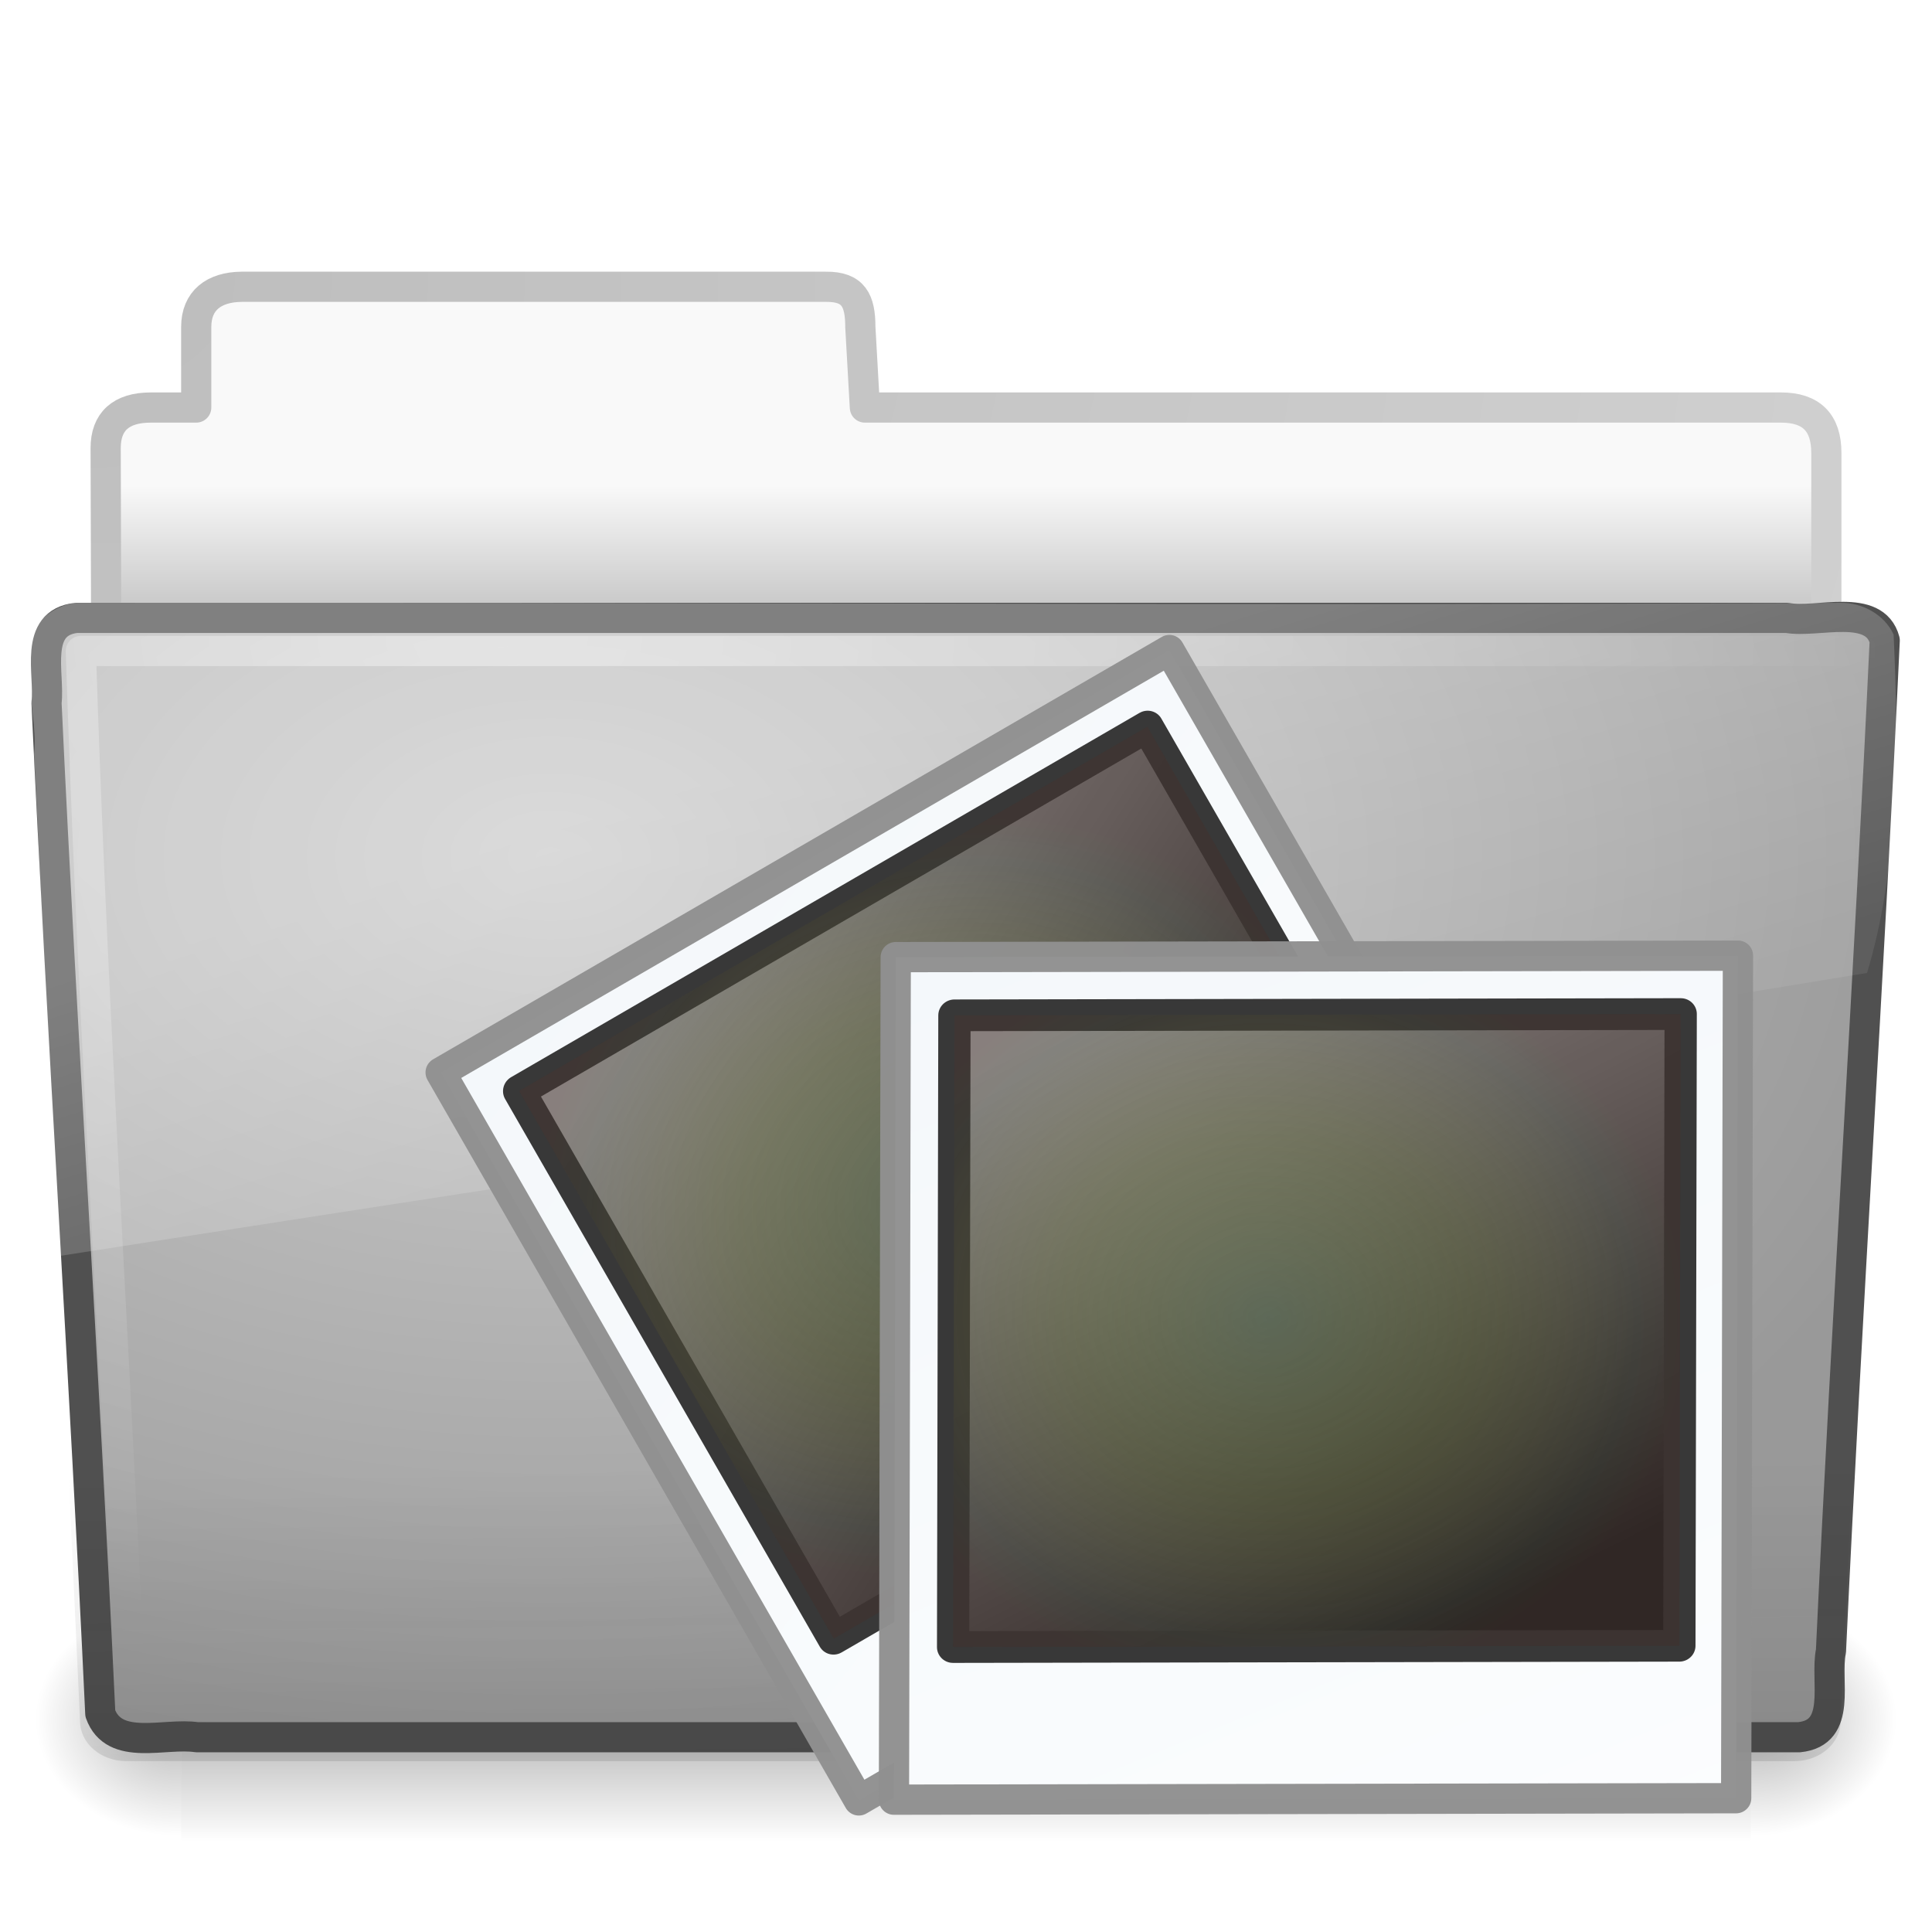
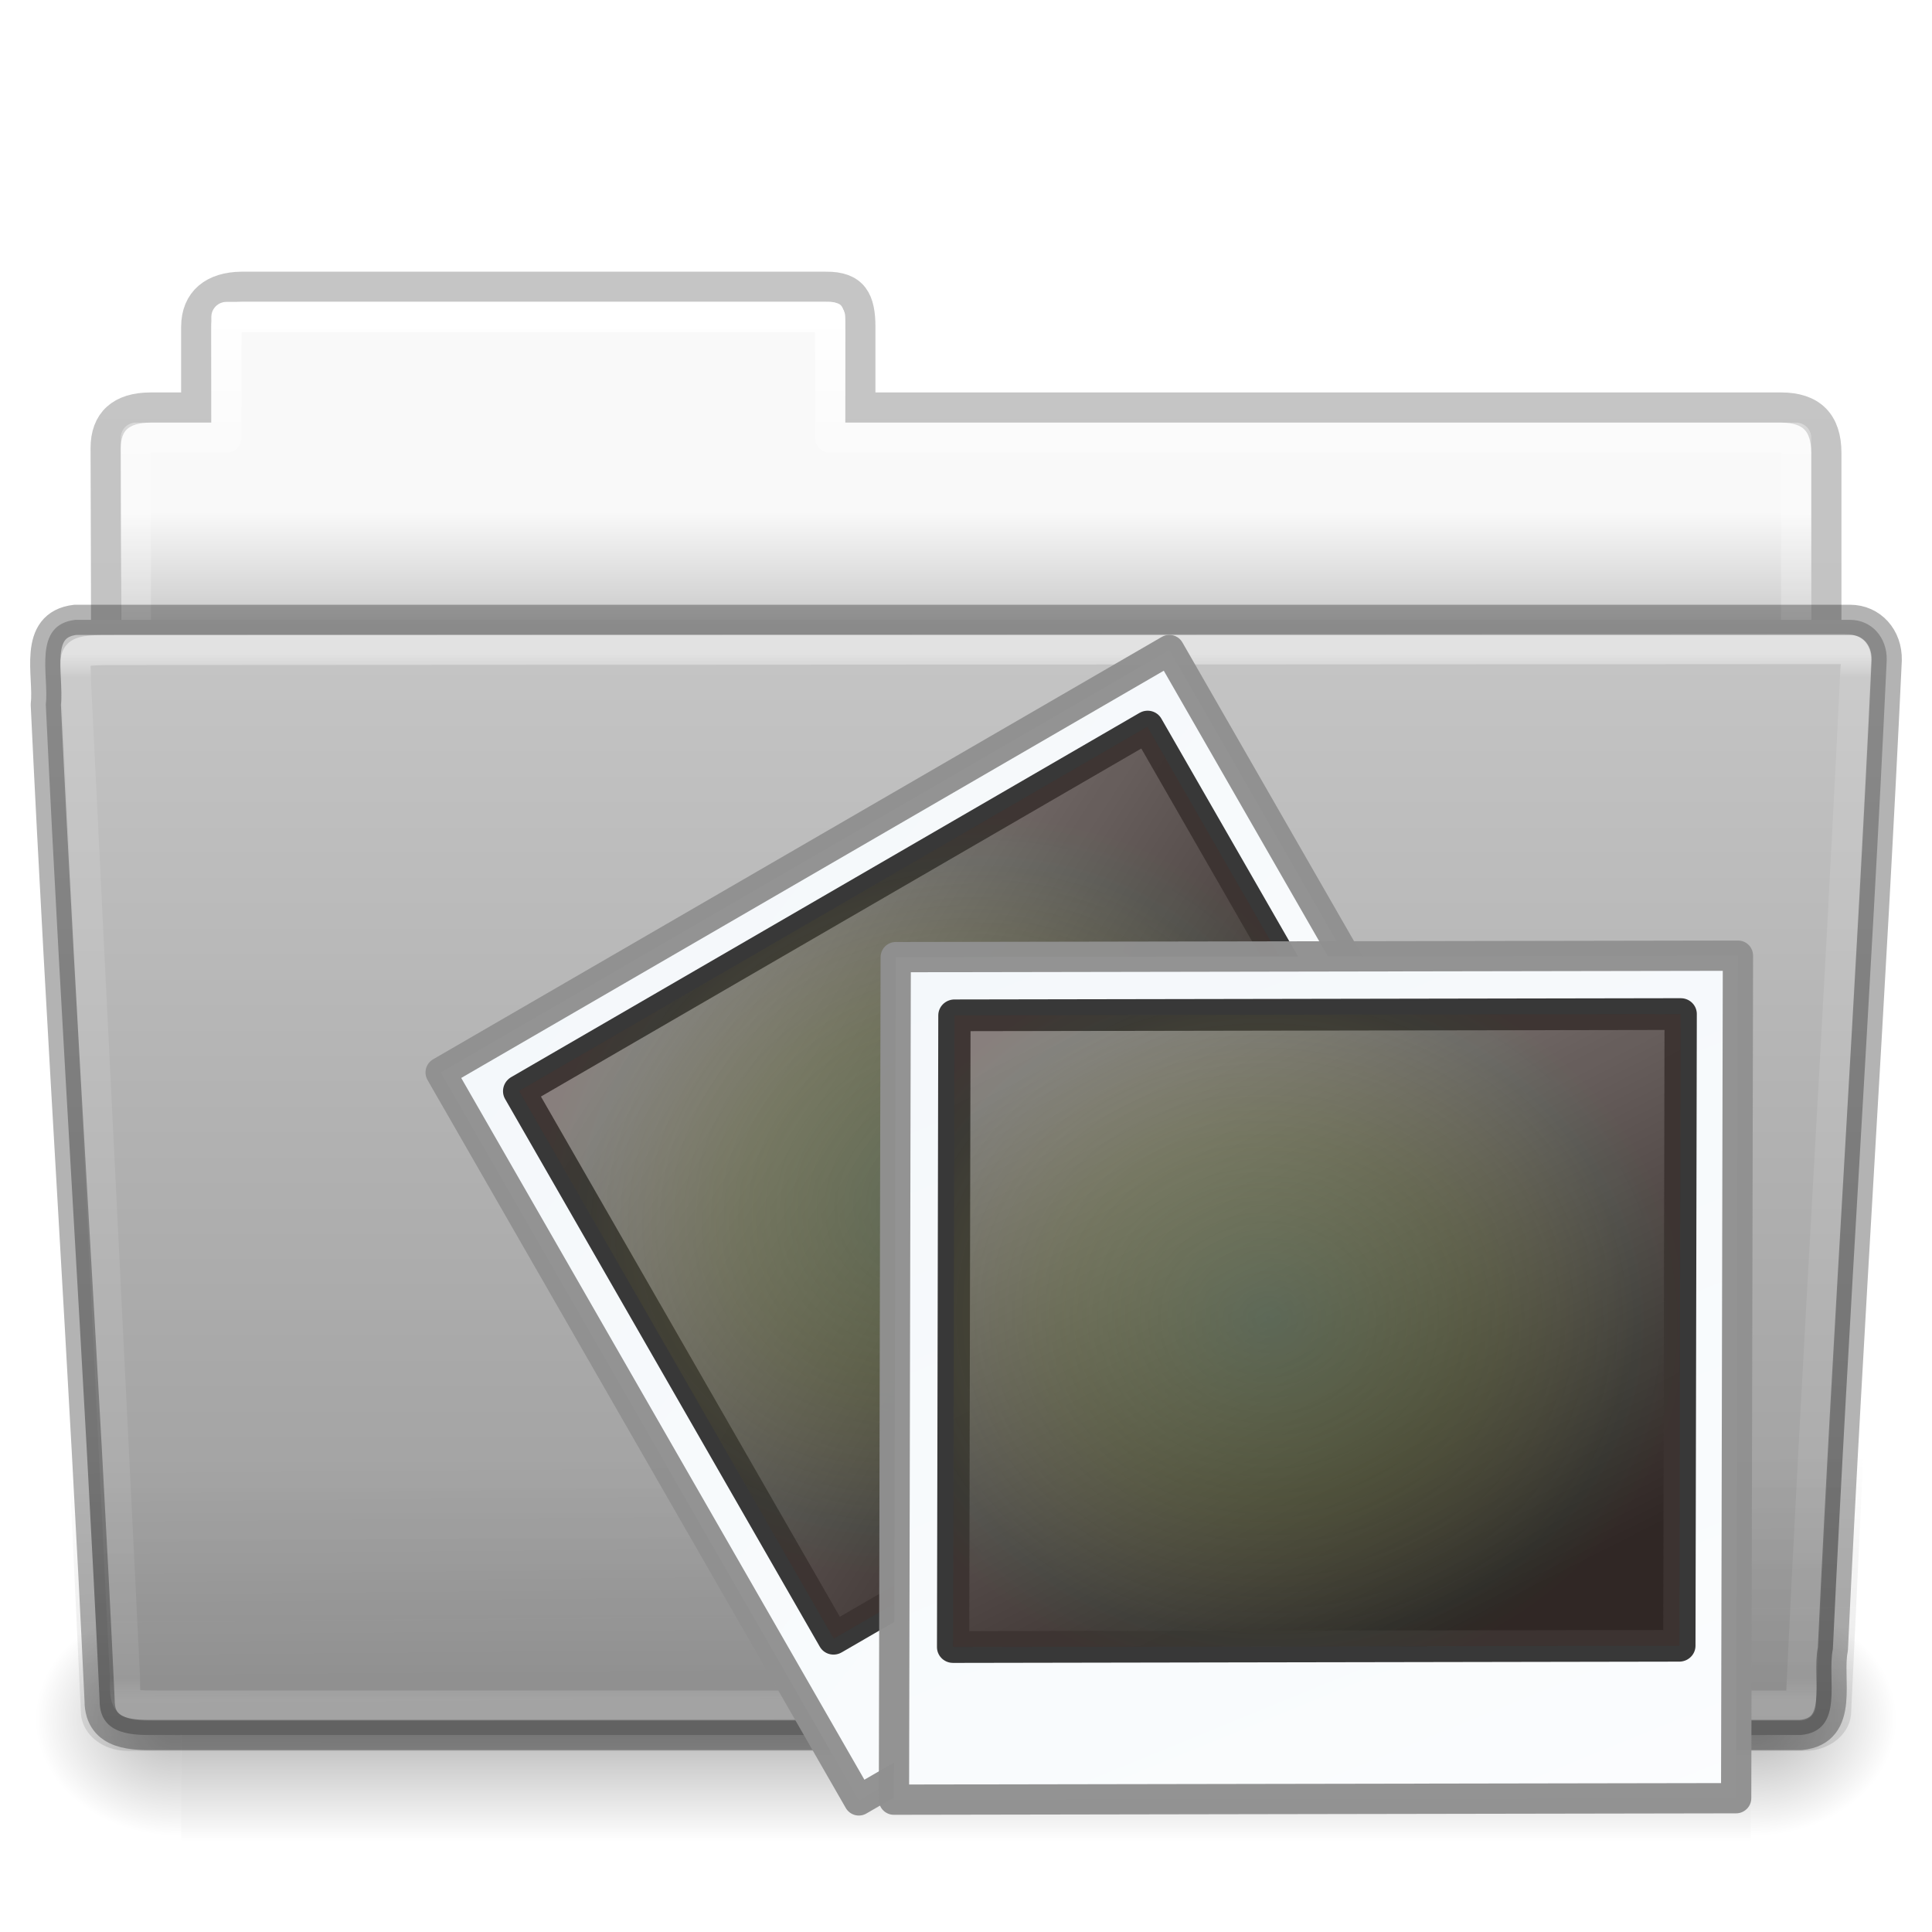
- <svg xmlns="http://www.w3.org/2000/svg" xmlns:xlink="http://www.w3.org/1999/xlink" version="1.0" width="64" height="64" id="svg3415">
-   <defs id="defs3417">
-     <radialGradient cx="34.828" cy="65.617" r="42.271" fx="34.828" fy="65.617" id="radialGradient3850" xlink:href="#linearGradient4342" gradientUnits="userSpaceOnUse" gradientTransform="matrix(0.1481826,1.025688e-2,-8.94678e-3,0.1326541,2.708025,-1.875746)" />
-     <linearGradient x1="20.253" y1="40.523" x2="5.525" y2="11.735" id="linearGradient3848" xlink:href="#linearGradient4157-401" gradientUnits="userSpaceOnUse" gradientTransform="matrix(0.3333929,0,0,0.3359124,2.980185,-1.492336)" />
-     <linearGradient x1="0.633" y1="3.09" x2="79.104" y2="170.289" id="linearGradient3846" xlink:href="#linearGradient3997" gradientUnits="userSpaceOnUse" gradientTransform="matrix(0.2363543,0,5.228618e-8,0.2051935,-28.51417,13.94893)" />
+ <svg xmlns="http://www.w3.org/2000/svg" xmlns:xlink="http://www.w3.org/1999/xlink" version="1.1" width="64" height="64" id="svg24498">
+   <defs id="defs24500">
+     <linearGradient x1="97.539" y1="16.962" x2="97.539" y2="44.261" id="linearGradient6208" xlink:href="#linearGradient8272-8-8" gradientUnits="userSpaceOnUse" gradientTransform="matrix(1.321028,0,0,1.26798,-70.73077,0.1738125)" />
+     <linearGradient id="linearGradient8272-8-8">
+       <stop id="stop8274-4" style="stop-color:#ffffff;stop-opacity:1" offset="0" />
+       <stop id="stop8276-5" style="stop-color:#ffffff;stop-opacity:0.235" offset="0.022" />
+       <stop id="stop8278-0" style="stop-color:#ffffff;stop-opacity:0.157" offset="0.979" />
+       <stop id="stop8280-5-9" style="stop-color:#ffffff;stop-opacity:0.392" offset="1" />
+     </linearGradient>
+     <linearGradient x1="22.935" y1="49.629" x2="22.809" y2="36.658" id="linearGradient6212" xlink:href="#linearGradient6129-963-697-142-998-580-273-9" gradientUnits="userSpaceOnUse" gradientTransform="matrix(1.54329,0,0,1.310345,-5.03918,0.3448325)" />
+     <linearGradient id="linearGradient6129-963-697-142-998-580-273-9">
+       <stop id="stop2661-3" style="stop-color:#0a0a0a;stop-opacity:0.498" offset="0" />
+       <stop id="stop2663-33" style="stop-color:#0a0a0a;stop-opacity:0" offset="1" />
+     </linearGradient>
+     <linearGradient x1="-91" y1="44" x2="-91" y2="119.06" id="linearGradient6216" xlink:href="#linearGradient4632-0-6-4-4-4" gradientUnits="userSpaceOnUse" gradientTransform="matrix(0.5041322,0,0,0.4933339,73.84275,-1.453288)" />
+     <linearGradient id="linearGradient4632-0-6-4-4-4">
+       <stop id="stop4634-4-4-7-4" style="stop-color:#c6c6c6;stop-opacity:1;" offset="0" />
+       <stop id="stop4636-3-1-5-9" style="stop-color:#9a9a9a;stop-opacity:1;" offset="1" />
+     </linearGradient>
+     <radialGradient cx="605.714" cy="486.648" r="117.143" fx="605.714" fy="486.648" id="radialGradient6222" xlink:href="#linearGradient5060-820-8" gradientUnits="userSpaceOnUse" gradientTransform="matrix(-0.04016195,0,0,0.0329426,30.20379,40.92132)" />
+     <linearGradient id="linearGradient5060-820-8">
+       <stop id="stop2681-37" style="stop-color:#000000;stop-opacity:1" offset="0" />
+       <stop id="stop2683-05" style="stop-color:#000000;stop-opacity:0" offset="1" />
+     </linearGradient>
+     <linearGradient x1="302.857" y1="366.648" x2="302.857" y2="609.505" id="linearGradient6226" xlink:href="#linearGradient5048-585-1" gradientUnits="userSpaceOnUse" gradientTransform="matrix(0.1076923,0,0,0.03294117,-6.9233,40.92219)" />
+     <linearGradient id="linearGradient5048-585-1">
+       <stop id="stop2667-0" style="stop-color:#000000;stop-opacity:0" offset="0" />
+       <stop id="stop2669-91" style="stop-color:#000000;stop-opacity:1" offset="0.5" />
+       <stop id="stop2671-6" style="stop-color:#000000;stop-opacity:0" offset="1" />
+     </linearGradient>
+     <radialGradient cx="605.714" cy="486.648" r="117.143" fx="605.714" fy="486.648" id="radialGradient6230" xlink:href="#linearGradient5060-820-8" gradientUnits="userSpaceOnUse" gradientTransform="matrix(0.04016195,0,0,0.0329426,33.79576,40.92132)" />
+     <linearGradient x1="97.539" y1="8.81" x2="97.539" y2="44.261" id="linearGradient6234" xlink:href="#linearGradient9235-9" gradientUnits="userSpaceOnUse" gradientTransform="matrix(1.274967,0,0,1.218292,-67.15941,-0.3392075)" />
+     <linearGradient id="linearGradient9235-9">
+       <stop id="stop9237-7" style="stop-color:#ffffff;stop-opacity:1" offset="0" />
+       <stop id="stop9239-2-3" style="stop-color:#ffffff;stop-opacity:0.235" offset="0.109" />
+       <stop id="stop9241-1" style="stop-color:#ffffff;stop-opacity:0.157" offset="0.979" />
+       <stop id="stop9243-5" style="stop-color:#ffffff;stop-opacity:0.392" offset="1" />
+     </linearGradient>
+     <linearGradient x1="-51.786" y1="53.514" x2="-51.786" y2="3.634" id="linearGradient6238" xlink:href="#linearGradient3104-8-8-97-4-6-11-5-5-1-0-5" gradientUnits="userSpaceOnUse" gradientTransform="matrix(1.056377,0,0,1.077055,69.97493,-2.529648)" />
+     <linearGradient id="linearGradient3104-8-8-97-4-6-11-5-5-1-0-5">
+       <stop id="stop3106-5-4-3-5-0-2-1-0-1-2-7" style="stop-color:#000000;stop-opacity:0.322" offset="0" />
+       <stop id="stop3108-4-3-7-8-2-0-7-9-4-9-4-5" style="stop-color:#000000;stop-opacity:0.278" offset="1" />
+     </linearGradient>
+     <linearGradient id="linearGradient6404-7-5-7">
+       <stop id="stop6406-1-8-2" style="stop-color:#f9f9f9;stop-opacity:1" offset="0" />
+       <stop id="stop6408-9-6-4" style="stop-color:#c9c9c9;stop-opacity:1" offset="1" />
+     </linearGradient>
+     <linearGradient x1="62.989" y1="14.091" x2="62.989" y2="16.998" id="linearGradient24496" xlink:href="#linearGradient6404-7-5-7" gradientUnits="userSpaceOnUse" gradientTransform="matrix(1.313553,0,0,1.290055,-55.48584,-1.221858)" />
+     <linearGradient gradientUnits="userSpaceOnUse" y2="57.468" x2="29.77" y1="20.294" x1="29.77" id="linearGradient3853" xlink:href="#linearGradient7012-661-145-733-759-865-745" />
+     <radialGradient r="117.143" fy="486.648" fx="605.714" cy="486.648" cx="605.714" gradientTransform="matrix(0.04016195,0,0,0.0329426,33.79598,40.92132)" gradientUnits="userSpaceOnUse" id="radialGradient3083" xlink:href="#linearGradient5060-820" />
+     <radialGradient r="21" fy="-17.821" fx="3" cy="-17.821" cx="3" gradientTransform="matrix(-1.7093459e-8,2.271325,-2.895168,-1.9343515e-8,-48.59332,2.397238)" gradientUnits="userSpaceOnUse" id="radialGradient3080" xlink:href="#linearGradient3484" />
+     <linearGradient y2="16.19" x2="62.989" y1="13.183" x1="62.989" gradientTransform="matrix(1.340771,0,0,1.324935,-134.0678,-1.388103)" gradientUnits="userSpaceOnUse" id="linearGradient3078" xlink:href="#linearGradient6404" />
+     <linearGradient y2="609.505" x2="302.857" y1="366.648" x1="302.857" gradientTransform="matrix(0.1076923,0,0,0.03294117,-6.923077,40.92219)" gradientUnits="userSpaceOnUse" id="linearGradient3075" xlink:href="#linearGradient5048-585" />
+     <radialGradient r="117.143" fy="486.648" fx="605.714" cy="486.648" cx="605.714" gradientTransform="matrix(-0.04016195,0,0,0.0329426,30.20402,40.92132)" gradientUnits="userSpaceOnUse" id="radialGradient3072" xlink:href="#linearGradient5060-820" />
+     <linearGradient y2="15.944" x2="65.34" y1="45.114" x1="82.453" gradientTransform="matrix(1.3408,0,0,1.326459,-72.46264,-1.603228)" gradientUnits="userSpaceOnUse" id="linearGradient3069" xlink:href="#linearGradient3390" />
+     <linearGradient y2="36.658" x2="22.809" y1="49.629" x1="22.935" gradientTransform="matrix(1.53477,0,0,1.327012,-5.020614,-0.04854157)" gradientUnits="userSpaceOnUse" id="linearGradient3064" xlink:href="#linearGradient6129-963-697-142-998-580-273" />
+     <radialGradient r="20.98" fy="8.302" fx="7.265" cy="8.302" cx="7.265" gradientTransform="matrix(0,1.606606,-2.181654,0,34.68554,9.28484)" gradientUnits="userSpaceOnUse" id="radialGradient3061" xlink:href="#linearGradient6087-437-184-795-110-662-495" />
+     <linearGradient y2="33.955" x2="15.215" y1="22.292" x1="11.566" gradientTransform="matrix(1.340771,0,0,1.33,-0.3733138,-1.309981)" gradientUnits="userSpaceOnUse" id="linearGradient3058" xlink:href="#linearGradient8265-821-176-38-919-66-249" />
+     <linearGradient gradientTransform="matrix(1.340771,0,0,1.33,-0.3733138,-1.309981)" gradientUnits="userSpaceOnUse" xlink:href="#linearGradient8265-821-176-38-919-66-249" id="linearGradient2576" y2="33.955" x2="15.215" y1="22.292" x1="11.566" />
+     <linearGradient id="linearGradient8265-821-176-38-919-66-249">
+       <stop offset="0" style="stop-color:#ffffff;stop-opacity:0.275" id="stop2687" />
+       <stop offset="1" style="stop-color:#ffffff;stop-opacity:0.078" id="stop2689" />
+     </linearGradient>
+     <radialGradient gradientTransform="matrix(0,1.606606,-2.181654,0,34.68554,9.28484)" gradientUnits="userSpaceOnUse" xlink:href="#linearGradient6087-437-184-795-110-662-495" id="radialGradient2579" fy="8.302" fx="7.265" r="20.98" cy="8.302" cx="7.265" />
+     <linearGradient id="linearGradient6087-437-184-795-110-662-495">
+       <stop offset="0" style="stop-color:#ffffff;stop-opacity:0.4" id="stop2693" />
+       <stop offset="1" style="stop-color:#ffffff;stop-opacity:0" id="stop2695" />
+     </linearGradient>
+     <linearGradient gradientTransform="matrix(1.53477,0,0,1.327012,-5.020614,-0.04854157)" gradientUnits="userSpaceOnUse" xlink:href="#linearGradient6129-963-697-142-998-580-273" id="linearGradient2582" y2="36.658" x2="22.809" y1="49.629" x1="22.935" />
+     <linearGradient id="linearGradient6129-963-697-142-998-580-273">
+       <stop offset="0" style="stop-color:#0a0a0a;stop-opacity:0.498" id="stop2661" />
+       <stop offset="1" style="stop-color:#0a0a0a;stop-opacity:0" id="stop2663" />
+     </linearGradient>
+     <radialGradient gradientTransform="matrix(2.097939,-1.2620327e-7,8.2824269e-8,1.347533,-115.9678,9.353733)" gradientUnits="userSpaceOnUse" xlink:href="#linearGradient7012-661-145-733-759-865-745" id="radialGradient2585" fy="14.113" fx="63.969" r="23.097" cy="14.113" cx="63.969" />
+     <linearGradient id="linearGradient7012-661-145-733-759-865-745">
+       <stop offset="0" style="stop-color:#aacb7d;stop-opacity:1" id="stop2699" />
+       <stop offset="1" style="stop-color:#709937;stop-opacity:1" id="stop2701" />
+     </linearGradient>
+     <linearGradient gradientTransform="matrix(1.3408,0,0,1.326459,-72.46264,-1.603228)" gradientUnits="userSpaceOnUse" xlink:href="#linearGradient3390" id="linearGradient2587" y2="15.944" x2="65.34" y1="45.114" x1="82.453" />
+     <linearGradient id="linearGradient3390">
+       <stop offset="0" style="stop-color:#51751e;stop-opacity:1" id="stop3392" />
+       <stop offset="1" style="stop-color:#51751e;stop-opacity:1" id="stop3394" />
+     </linearGradient>
+     <radialGradient gradientTransform="matrix(-0.04016195,0,0,0.0329426,30.20402,40.92132)" gradientUnits="userSpaceOnUse" xlink:href="#linearGradient5060-820" id="radialGradient3403" fy="486.648" fx="605.714" r="117.143" cy="486.648" cx="605.714" />
+     <linearGradient id="linearGradient5060-820">
+       <stop offset="0" style="stop-color:#000000;stop-opacity:1" id="stop2681" />
+       <stop offset="1" style="stop-color:#000000;stop-opacity:0" id="stop2683" />
+     </linearGradient>
+     <linearGradient gradientTransform="matrix(0.1076923,0,0,0.03294117,-6.923077,40.92219)" gradientUnits="userSpaceOnUse" xlink:href="#linearGradient5048-585" id="linearGradient3409" y2="609.505" x2="302.857" y1="366.648" x1="302.857" />
+     <linearGradient id="linearGradient5048-585">
+       <stop offset="0" style="stop-color:#000000;stop-opacity:0" id="stop2667" />
+       <stop offset="0.5" style="stop-color:#000000;stop-opacity:1" id="stop2669" />
+       <stop offset="1" style="stop-color:#000000;stop-opacity:0" id="stop2671" />
+     </linearGradient>
+     <linearGradient gradientTransform="matrix(1.340771,0,0,1.324935,-134.0678,-1.388103)" gradientUnits="userSpaceOnUse" xlink:href="#linearGradient6404" id="linearGradient3398" y2="16.19" x2="62.989" y1="13.183" x1="62.989" />
+     <linearGradient id="linearGradient6404">
+       <stop offset="0" style="stop-color:#f9f9f9;stop-opacity:1" id="stop6406" />
+       <stop offset="1" style="stop-color:#c9c9c9;stop-opacity:1" id="stop6408" />
+     </linearGradient>
+     <radialGradient gradientTransform="matrix(-1.7093459e-8,2.271325,-2.895168,-1.9343515e-8,-48.59332,2.397238)" gradientUnits="userSpaceOnUse" xlink:href="#linearGradient3484" id="radialGradient3396" fy="-17.821" fx="3" r="21" cy="-17.821" cx="3" />
+     <linearGradient id="linearGradient3484">
+       <stop offset="0" style="stop-color:#bdbdbd;stop-opacity:1" id="stop3486" />
+       <stop offset="1" style="stop-color:#d0d0d0;stop-opacity:1" id="stop3488" />
+     </linearGradient>
+     <radialGradient gradientTransform="matrix(0.04016195,0,0,0.0329426,33.79598,40.92132)" gradientUnits="userSpaceOnUse" xlink:href="#linearGradient5060-820" id="radialGradient3413" fy="486.648" fx="605.714" r="117.143" cy="486.648" cx="605.714" />
+     <linearGradient gradientTransform="matrix(0.236369,0,5.2969895e-8,0.2044695,-45.64653,-6.889522)" gradientUnits="userSpaceOnUse" xlink:href="#linearGradient3997" id="linearGradient2755" y2="170.289" x2="79.104" y1="3.09" x1="0.633" />
+     <linearGradient id="linearGradient3997">
+       <stop offset="0" style="stop-color:#f3f7fa;stop-opacity:1" id="stop3999" />
+       <stop offset="1" style="stop-color:#fdfeff;stop-opacity:1" id="stop4001" />
+     </linearGradient>
+     <linearGradient gradientTransform="matrix(0.3333929,0,0,0.3359124,2.980185,-1.492336)" gradientUnits="userSpaceOnUse" xlink:href="#linearGradient4157-401" id="linearGradient2757" y2="11.735" x2="5.525" y1="40.523" x1="20.253" />
+     <linearGradient id="linearGradient4157-401">
+       <stop offset="0" style="stop-color:#262626;stop-opacity:1" id="stop3688" />
+       <stop offset="1" style="stop-color:#828282;stop-opacity:1" id="stop3690" />
+     </linearGradient>
+     <radialGradient gradientTransform="matrix(0.1481826,0.01025688,-0.00894678,0.1326541,2.708025,-1.875746)" gradientUnits="userSpaceOnUse" xlink:href="#linearGradient4342" id="radialGradient2759" fy="65.617" fx="34.828" r="42.271" cy="65.617" cx="34.828" />
    <linearGradient id="linearGradient4342">
-       <stop id="stop4344" style="stop-color:#6e8d5d;stop-opacity:1" offset="0" />
-       <stop id="stop4350" style="stop-color:#a2ac34;stop-opacity:0.498" offset="0.5" />
-       <stop id="stop4352" style="stop-color:#cbbd40;stop-opacity:0.247" offset="0.75" />
-       <stop id="stop4354" style="stop-color:#dbc146;stop-opacity:0.122" offset="0.875" />
-       <stop id="stop4346" style="stop-color:#ff480f;stop-opacity:0.133" offset="1" />
+       <stop offset="0" style="stop-color:#6e8d5d;stop-opacity:1" id="stop4344" />
+       <stop offset="0.5" style="stop-color:#a2ac34;stop-opacity:0.498" id="stop4350" />
+       <stop offset="0.75" style="stop-color:#cbbd40;stop-opacity:0.247" id="stop4352" />
+       <stop offset="0.875" style="stop-color:#dbc146;stop-opacity:0.122" id="stop4354" />
+       <stop offset="1" style="stop-color:#ff480f;stop-opacity:0.133" id="stop4346" />
    </linearGradient>
-     <radialGradient cx="34.828" cy="65.617" r="42.271" fx="34.828" fy="65.617" id="radialGradient2759" xlink:href="#linearGradient4342" gradientUnits="userSpaceOnUse" gradientTransform="matrix(0.1481826,1.025688e-2,-8.94678e-3,0.1326541,2.708025,-1.875746)" />
-     <linearGradient id="linearGradient4157-401">
-       <stop id="stop3688" style="stop-color:#262626;stop-opacity:1" offset="0" />
-       <stop id="stop3690" style="stop-color:#828282;stop-opacity:1" offset="1" />
-     </linearGradient>
-     <linearGradient x1="20.253" y1="40.523" x2="5.525" y2="11.735" id="linearGradient2757" xlink:href="#linearGradient4157-401" gradientUnits="userSpaceOnUse" gradientTransform="matrix(0.3333929,0,0,0.3359124,2.980185,-1.492336)" />
-     <linearGradient id="linearGradient3997">
-       <stop id="stop3999" style="stop-color:#f3f7fa;stop-opacity:1" offset="0" />
-       <stop id="stop4001" style="stop-color:#fdfeff;stop-opacity:1" offset="1" />
-     </linearGradient>
-     <linearGradient x1="0.633" y1="3.09" x2="79.104" y2="170.289" id="linearGradient2755" xlink:href="#linearGradient3997" gradientUnits="userSpaceOnUse" gradientTransform="matrix(0.236369,0,5.2969895e-8,0.2044695,-45.64653,-6.889522)" />
-     <radialGradient cx="605.714" cy="486.648" r="117.143" fx="605.714" fy="486.648" id="radialGradient3413" xlink:href="#linearGradient5060-820" gradientUnits="userSpaceOnUse" gradientTransform="matrix(0.04016195,0,0,0.0329426,33.79598,40.92132)" />
-     <linearGradient id="linearGradient3484">
-       <stop id="stop3486" style="stop-color:#bdbdbd;stop-opacity:1" offset="0" />
-       <stop id="stop3488" style="stop-color:#d0d0d0;stop-opacity:1" offset="1" />
-     </linearGradient>
-     <radialGradient cx="3" cy="-17.821" r="21" fx="3" fy="-17.821" id="radialGradient3396" xlink:href="#linearGradient3484" gradientUnits="userSpaceOnUse" gradientTransform="matrix(-1.7093459e-8,2.271325,-2.895168,-1.9343515e-8,-48.59332,2.397238)" />
-     <linearGradient id="linearGradient6404">
-       <stop id="stop6406" style="stop-color:#f9f9f9;stop-opacity:1" offset="0" />
-       <stop id="stop6408" style="stop-color:#c9c9c9;stop-opacity:1" offset="1" />
-     </linearGradient>
-     <linearGradient x1="62.989" y1="13.183" x2="62.989" y2="16.19" id="linearGradient3398" xlink:href="#linearGradient6404" gradientUnits="userSpaceOnUse" gradientTransform="matrix(1.340771,0,0,1.324935,-134.0678,-1.388103)" />
-     <linearGradient id="linearGradient5048-585">
-       <stop id="stop2667" style="stop-color:#000000;stop-opacity:0" offset="0" />
-       <stop id="stop2669" style="stop-color:#000000;stop-opacity:1" offset="0.5" />
-       <stop id="stop2671" style="stop-color:#000000;stop-opacity:0" offset="1" />
-     </linearGradient>
-     <linearGradient x1="302.857" y1="366.648" x2="302.857" y2="609.505" id="linearGradient3409" xlink:href="#linearGradient5048-585" gradientUnits="userSpaceOnUse" gradientTransform="matrix(0.1076923,0,0,0.03294117,-6.923077,40.92219)" />
-     <linearGradient id="linearGradient5060-820">
-       <stop id="stop2681" style="stop-color:#000000;stop-opacity:1" offset="0" />
-       <stop id="stop2683" style="stop-color:#000000;stop-opacity:0" offset="1" />
-     </linearGradient>
-     <radialGradient cx="605.714" cy="486.648" r="117.143" fx="605.714" fy="486.648" id="radialGradient3403" xlink:href="#linearGradient5060-820" gradientUnits="userSpaceOnUse" gradientTransform="matrix(-0.04016195,0,0,0.0329426,30.20402,40.92132)" />
-     <linearGradient id="linearGradient3390">
-       <stop id="stop3392" style="stop-color:#51751e;stop-opacity:1" offset="0" />
-       <stop id="stop3394" style="stop-color:#51751e;stop-opacity:1" offset="1" />
-     </linearGradient>
-     <linearGradient x1="82.453" y1="45.114" x2="65.34" y2="15.944" id="linearGradient2587" xlink:href="#linearGradient3390" gradientUnits="userSpaceOnUse" gradientTransform="matrix(1.3408,0,0,1.326459,-72.46264,-1.603228)" />
-     <linearGradient id="linearGradient7012-661-145-733-759-865-745">
-       <stop id="stop2699" style="stop-color:#cccccc;stop-opacity:1;" offset="0" />
-       <stop id="stop2701" style="stop-color:#999999;stop-opacity:1;" offset="1" />
-     </linearGradient>
-     <radialGradient cx="63.969" cy="14.113" r="23.097" fx="63.969" fy="14.113" id="radialGradient2585" xlink:href="#linearGradient7012-661-145-733-759-865-745" gradientUnits="userSpaceOnUse" gradientTransform="matrix(2.097939,-1.2620327e-7,8.2824269e-8,1.347533,-115.9678,9.353733)" />
-     <linearGradient id="linearGradient6129-963-697-142-998-580-273">
-       <stop id="stop2661" style="stop-color:#0a0a0a;stop-opacity:0.498" offset="0" />
-       <stop id="stop2663" style="stop-color:#0a0a0a;stop-opacity:0" offset="1" />
-     </linearGradient>
-     <linearGradient x1="22.935" y1="49.629" x2="22.809" y2="36.658" id="linearGradient2582" xlink:href="#linearGradient6129-963-697-142-998-580-273" gradientUnits="userSpaceOnUse" gradientTransform="matrix(1.53477,0,0,1.327012,-5.020614,-0.04854157)" />
-     <linearGradient id="linearGradient6087-437-184-795-110-662-495">
-       <stop id="stop2693" style="stop-color:#ffffff;stop-opacity:0.4" offset="0" />
-       <stop id="stop2695" style="stop-color:#ffffff;stop-opacity:0" offset="1" />
-     </linearGradient>
-     <radialGradient cx="7.265" cy="8.302" r="20.98" fx="7.265" fy="8.302" id="radialGradient2579" xlink:href="#linearGradient6087-437-184-795-110-662-495" gradientUnits="userSpaceOnUse" gradientTransform="matrix(0,1.606606,-2.181654,0,34.68554,9.28484)" />
-     <linearGradient id="linearGradient8265-821-176-38-919-66-249">
-       <stop id="stop2687" style="stop-color:#ffffff;stop-opacity:0.275" offset="0" />
-       <stop id="stop2689" style="stop-color:#ffffff;stop-opacity:0.078" offset="1" />
-     </linearGradient>
-     <linearGradient x1="11.566" y1="22.292" x2="15.215" y2="33.955" id="linearGradient2576" xlink:href="#linearGradient8265-821-176-38-919-66-249" gradientUnits="userSpaceOnUse" gradientTransform="matrix(1.340771,0,0,1.33,-0.3733138,-1.309981)" />
-     <linearGradient xlink:href="#linearGradient8265-821-176-38-919-66-249" id="linearGradient3826" gradientUnits="userSpaceOnUse" gradientTransform="matrix(1.340771,0,0,1.33,-0.3733138,-1.309981)" x1="11.566" y1="22.292" x2="15.215" y2="33.955" />
-     <radialGradient xlink:href="#linearGradient6087-437-184-795-110-662-495" id="radialGradient3829" gradientUnits="userSpaceOnUse" gradientTransform="matrix(0,1.606606,-2.181654,0,34.68554,9.28484)" cx="7.265" cy="8.302" fx="7.265" fy="8.302" r="20.98" />
-     <linearGradient xlink:href="#linearGradient6129-963-697-142-998-580-273" id="linearGradient3832" gradientUnits="userSpaceOnUse" gradientTransform="matrix(1.53477,0,0,1.327012,-5.020614,-0.04854157)" x1="22.935" y1="49.629" x2="22.809" y2="36.658" />
-     <radialGradient xlink:href="#linearGradient7012-661-145-733-759-865-745" id="radialGradient3835" gradientUnits="userSpaceOnUse" gradientTransform="matrix(2.097939,-1.2620327e-7,8.2824269e-8,1.347533,-115.9678,9.353733)" cx="63.969" cy="14.113" fx="63.969" fy="14.113" r="23.097" />
-     <radialGradient xlink:href="#linearGradient5060-820" id="radialGradient3840" gradientUnits="userSpaceOnUse" gradientTransform="matrix(-0.04016195,0,0,0.0329426,30.20402,40.92132)" cx="605.714" cy="486.648" fx="605.714" fy="486.648" r="117.143" />
-     <linearGradient xlink:href="#linearGradient5048-585" id="linearGradient3843" gradientUnits="userSpaceOnUse" gradientTransform="matrix(0.1076923,0,0,0.03294117,-6.923077,40.92219)" x1="302.857" y1="366.648" x2="302.857" y2="609.505" />
-     <linearGradient xlink:href="#linearGradient6404" id="linearGradient3847" gradientUnits="userSpaceOnUse" gradientTransform="matrix(1.340771,0,0,1.324935,-134.0678,-1.388103)" x1="62.989" y1="13.183" x2="62.989" y2="16.19" />
-     <radialGradient xlink:href="#linearGradient3484" id="radialGradient3849" gradientUnits="userSpaceOnUse" gradientTransform="matrix(-1.7093459e-8,2.271325,-2.895168,-1.9343515e-8,-48.59332,2.397238)" cx="3" cy="-17.821" fx="3" fy="-17.821" r="21" />
-     <radialGradient xlink:href="#linearGradient5060-820" id="radialGradient3852" gradientUnits="userSpaceOnUse" gradientTransform="matrix(0.04016195,0,0,0.0329426,33.79598,40.92132)" cx="605.714" cy="486.648" fx="605.714" fy="486.648" r="117.143" />
+     <linearGradient gradientTransform="matrix(0.2363543,0,5.228618e-8,0.2051935,-28.51417,13.94893)" gradientUnits="userSpaceOnUse" xlink:href="#linearGradient3997" id="linearGradient3846" y2="170.289" x2="79.104" y1="3.09" x1="0.633" />
+     <linearGradient gradientTransform="matrix(0.3333929,0,0,0.3359124,2.980185,-1.492336)" gradientUnits="userSpaceOnUse" xlink:href="#linearGradient4157-401" id="linearGradient3848" y2="11.735" x2="5.525" y1="40.523" x1="20.253" />
+     <radialGradient gradientTransform="matrix(0.1481826,0.01025688,-0.00894678,0.1326541,2.708025,-1.875746)" gradientUnits="userSpaceOnUse" xlink:href="#linearGradient4342" id="radialGradient3850" fy="65.617" fx="34.828" r="42.271" cy="65.617" cx="34.828" />
  </defs>
-   <path style="opacity:0.3;fill:url(#radialGradient3852);fill-opacity:1;fill-rule:nonzero;stroke:none;stroke-width:1;marker:none;visibility:visible;display:inline;overflow:visible" id="path3411" d="m 58,53 c 0,0 0,8 0,8 2.068,0.015 5,-1.792 5,-4 0,-2.208 -2.308,-3.999 -5,-3.999 z" />
-   <path style="fill:url(#linearGradient3847);fill-opacity:1;fill-rule:nonzero;stroke:url(#radialGradient3849);stroke-width:1;stroke-linecap:round;stroke-linejoin:round;stroke-miterlimit:4;stroke-opacity:1;stroke-dasharray:none;stroke-dashoffset:0;marker:none;visibility:visible;display:inline;overflow:visible;enable-background:accumulate" id="path2558" d="M 8,9.5 C 7.085,9.51 6.5,9.956 6.5,10.833 L 6.5,13.5 c 0,0 -1.506,0 -1.506,0 C 3.999,13.5 3.5,13.974 3.5,14.842 c 0.046,13.72 0,14.493 0,15.658 1.903,0 57,-4.933 57,-7.056 l 0,-8.444 c 0,-1 -0.5,-1.5 -1.5,-1.5 L 28.65,13.5 28.5,10.833 C 28.5,9.956 28.275,9.49 27.36,9.5 L 8,9.5 z" />
-   <rect style="opacity:0.3;fill:url(#linearGradient3843);fill-opacity:1;fill-rule:nonzero;stroke:none;stroke-width:1;marker:none;visibility:visible;display:inline;overflow:visible" id="rect4173" y="53" x="6" height="8" width="52" />
-   <path style="opacity:0.3;fill:url(#radialGradient3840);fill-opacity:1;fill-rule:nonzero;stroke:none;stroke-width:1;marker:none;visibility:visible;display:inline;overflow:visible" id="path5018" d="m 6,53 c 0,0 0,8 0,8 -2.068,0.015 -5,-1.792 -5,-4 0,-2.208 2.308,-3.999 5,-3.999 z" />
-   <path style="fill:url(#radialGradient3835);fill-opacity:1;stroke:#505050;stroke-width:0.999;stroke-linecap:round;stroke-linejoin:round;stroke-miterlimit:4;stroke-opacity:1;stroke-dasharray:none;stroke-dashoffset:0" id="path3388" d="m 2.526,20.468 c -1.438,0.164 -0.87,1.86 -0.985,2.813 0.526,11.235 1.258,22.244 1.781,33.479 0.458,1.281 2.138,0.625 3.202,0.788 17.69,0 35.38,0 53.07,0 1.461,-0.141 0.853,-1.867 1.059,-2.855 0.526,-11.235 1.258,-22.244 1.781,-33.479 -0.337,-1.266 -2.238,-0.562 -3.235,-0.746 -18.891,0 -37.782,0 -56.673,0 l 0,0 z" />
-   <path style="opacity:0.4;fill:url(#linearGradient3832);fill-opacity:1;stroke:none" id="path6127" d="m 2.386,19.857 58.855,5.36e-4 c 0.85,0 1.401,0.591 1.401,1.326 l -1.668,35.829 c 0,0.735 -0.685,1.327 -1.535,1.327 l -55.252,0 c -0.85,0 -1.535,-0.592 -1.535,-1.327 L 0.985,21.184 c 0,-0.735 0.551,-1.327 1.401,-1.327 z" />
-   <path style="fill:none;stroke:url(#radialGradient3829);stroke-width:1;stroke-linecap:round;stroke-linejoin:round;stroke-miterlimit:4;stroke-opacity:1;stroke-dasharray:none" id="path2435" d="m 61.673,21.565 c -18.142,0 -40.852,0 -58.994,0 C 3,32 3.713,43.316 4.229,54.192" />
-   <path style="fill:url(#linearGradient3826);fill-opacity:1;stroke:none" id="path3455" d="m 60.967,19.97 c -19.508,0.098 -39.023,-0.028 -58.533,0 C 0.011,20.517 1.315,23.251 1.13,24.986 1.428,30.523 1.563,36.085 1.962,41.607 22.074,38.464 42.087,35.479 61.847,32.231 c 1.047,-3.44 1.056,-7.542 0.881,-11.211 -0.307,-0.671 -1.055,-1.065 -1.761,-1.05 z" />
-   <g transform="matrix(1.33,0,0,1.33,69.59273,5.487854)" id="g2738">
-     <rect width="20.979" height="20.911" x="-47.106" y="-1.198" transform="matrix(0.8651595,-0.5014968,0.4981653,0.8670821,0,0)" id="rect2722" style="fill:url(#linearGradient2755);fill-opacity:1;stroke:#909090;stroke-width:0.753;stroke-linecap:round;stroke-linejoin:round;stroke-miterlimit:4;stroke-dasharray:none;stroke-opacity:0.969" />
-     <g transform="matrix(1.441554,-0.8322816,0.8176258,1.416169,-45.2009,21.55712)" id="g2724">
-       <rect width="10.867" height="9.622" rx="0" ry="0" x="2.578" y="2.567" transform="matrix(0.9999984,-1.78851e-3,-2.04705e-3,0.9999979,0,0)" id="rect2726" style="fill:url(#linearGradient2757);fill-opacity:1;stroke:#333333;stroke-width:0.483;stroke-linecap:round;stroke-linejoin:round;stroke-miterlimit:4;stroke-dasharray:none;stroke-opacity:0.969" />
-       <rect width="10.867" height="9.622" rx="0" ry="0" x="2.578" y="2.567" transform="matrix(0.9999984,-1.78851e-3,-2.04705e-3,0.9999979,0,0)" id="rect2728" style="opacity:0.35;fill:url(#radialGradient2759);fill-opacity:1;stroke:none" />
-     </g>
-     <rect width="20.977" height="20.985" x="-29.974" y="19.661" transform="matrix(0.9999985,-1.73547e-3,-2.1096e-3,0.9999978,0,0)" id="rect3838" style="fill:url(#linearGradient3846);fill-opacity:1;stroke:#909090;stroke-width:0.754;stroke-linecap:round;stroke-linejoin:round;stroke-miterlimit:4;stroke-dasharray:none;stroke-opacity:0.969" />
-     <g transform="matrix(1.664563,0,0,1.635252,-32.83592,16.97238)" id="g3840">
-       <rect width="10.867" height="9.622" rx="0" ry="0" x="2.578" y="2.567" transform="matrix(0.9999984,-1.78851e-3,-2.04705e-3,0.9999979,0,0)" id="rect3842" style="fill:url(#linearGradient3848);fill-opacity:1;stroke:#333333;stroke-width:0.483;stroke-linecap:round;stroke-linejoin:round;stroke-miterlimit:4;stroke-dasharray:none;stroke-opacity:0.969" />
-       <rect width="10.867" height="9.622" rx="0" ry="0" x="2.578" y="2.567" transform="matrix(0.9999984,-1.78851e-3,-2.04705e-3,0.9999979,0,0)" id="rect3844" style="opacity:0.35;fill:url(#radialGradient3850);fill-opacity:1;stroke:none" />
+   <g id="layer1">
+     <path d="m 7.5,10 c -0.277,0 -0.5,0.223 -0.5,0.5 l 0,3.5 -2.5,0 c -0.277,0 -0.5,0.223 -0.5,0.5 l 0,9.5 c 0,0.277 0.223,0.5 0.5,0.5 l 55,0 c 0.277,0 0.5,-0.223 0.5,-0.5 l 0,-9.5 c 0,-0.277 -0.223,-0.5 -0.5,-0.5 l -31.5,0 0,-3.5 c 0,-0.277 -0.223,-0.5 -0.5,-0.5 l -20,0 z" id="use6058" style="color:#000000;fill:url(#linearGradient24496);fill-opacity:1;fill-rule:nonzero;stroke:none;stroke-width:1;marker:none;visibility:visible;display:inline;overflow:visible;enable-background:accumulate" />
+     <path d="m 8,9.5 c -0.915,0.01 -1.5,0.456 -1.5,1.333 l 0,2.667 -1.506,0 c -0.995,0 -1.494,0.474 -1.494,1.342 0.046,13.72 0,14.493 0,15.658 1.903,0 57,-4.933 57,-7.056 l 0,-8.444 c 0,-1 -0.5,-1.5 -1.5,-1.5 l -30.5,0 0,-2.667 c 0,-0.877 -0.225,-1.344 -1.14,-1.333 z" id="use6060" style="opacity:0.8;color:#000000;fill:none;stroke:url(#linearGradient6238);stroke-width:1;stroke-linecap:butt;stroke-linejoin:miter;stroke-miterlimit:4;stroke-opacity:1;stroke-dasharray:none;stroke-dashoffset:0;marker:none;visibility:visible;display:inline;overflow:visible;enable-background:accumulate" />
+     <path d="m 7.5,10.5 0,4 -3,0 0,10 55,0 0,-10 -32,0 0,-4 -20,0 z" id="use6062" style="color:#000000;fill:none;stroke:url(#linearGradient6234);stroke-width:1;stroke-linecap:round;stroke-linejoin:round;stroke-miterlimit:4;stroke-opacity:1;stroke-dasharray:none;stroke-dashoffset:0;marker:none;visibility:visible;display:inline;overflow:visible;enable-background:accumulate" />
+     <path d="m 58,53 c 0,0 0,8 0,8 2.068,0.015 5,-1.792 5,-4 0,-2.208 -2.308,-3.999 -5,-3.999 z" id="use6064" style="opacity:0.3;fill:url(#radialGradient6230);fill-opacity:1;fill-rule:nonzero;stroke:none;stroke-width:1;marker:none;visibility:visible;display:inline;overflow:visible" />
+     <rect width="52" height="8" x="6" y="53" id="use6066" style="opacity:0.3;fill:url(#linearGradient6226);fill-opacity:1;fill-rule:nonzero;stroke:none;stroke-width:1;marker:none;visibility:visible;display:inline;overflow:visible" />
+     <path d="m 6,53 c 0,0 0,8 0,8 -2.068,0.015 -5,-1.792 -5,-4 0,-2.208 2.308,-3.999 5,-3.999 z" id="use6068" style="opacity:0.3;fill:url(#radialGradient6222);fill-opacity:1;fill-rule:nonzero;stroke:none;stroke-width:1;marker:none;visibility:visible;display:inline;overflow:visible" />
+     <path d="m 2.503,20.532 c -1.44,0.163 -0.871,1.853 -0.986,2.803 0.527,11.193 1.26,21.809 1.783,33.002 0,1.19 1.195,1.137 1.865,1.137 0,0 36.774,0 54.491,0 1.463,-0.141 0.855,-1.86 1.06,-2.844 0.527,-11.193 1.26,-21.569 1.784,-32.762 0.018,-0.752 -0.501,-1.335 -1.215,-1.335 0,0 -39.863,0 -58.782,0 z" id="use6070" style="color:#000000;fill:url(#linearGradient6216);fill-opacity:1;fill-rule:nonzero;stroke:none;stroke-width:1;marker:none;visibility:visible;display:inline;overflow:visible;enable-background:accumulate" />
+     <path d="m 2.409,20 59.182,5.3e-4 c 0.855,0 1.409,0.584 1.409,1.31 l -1.677,35.379 c 0,0.726 -0.688,1.31 -1.543,1.31 l -55.558,0 c -0.855,0 -1.543,-0.584 -1.543,-1.31 l -1.677,-35.379 c 0,-0.726 0.554,-1.31 1.409,-1.31 z" id="use6072" style="opacity:0.4;fill:url(#linearGradient6212);fill-opacity:1;stroke:none" />
+     <path d="m 61.068,21.5 -57.118,0.031 c -1.709,0 -1.434,0.034 -1.434,1.076 l 1.621,32.914 c 0.016,0.943 -0.066,0.979 1.073,0.979 0,0 36.778,0 54.44,0 0.54,-11.582 1.258,-22.682 1.815,-34.322 0.052,-0.555 0.013,-0.678 -0.396,-0.678 z" id="use6074" style="opacity:0.5;color:#000000;fill:none;stroke:url(#linearGradient6208);stroke-width:1;stroke-linecap:round;stroke-linejoin:round;stroke-miterlimit:4;stroke-opacity:1;stroke-dasharray:none;stroke-dashoffset:0;marker:none;visibility:visible;display:inline;overflow:visible;enable-background:accumulate" />
+     <path d="m 2.503,20.532 c -1.44,0.163 -0.871,1.853 -0.986,2.803 0.527,11.193 1.26,21.809 1.783,33.002 0,1.19 1.195,1.137 1.865,1.137 0,0 36.774,0 54.491,0 1.463,-0.141 0.855,-1.86 1.06,-2.844 0.527,-11.193 1.26,-21.569 1.784,-32.762 0.018,-0.752 -0.501,-1.335 -1.215,-1.335 0,0 -39.863,0 -58.782,0 z" id="use6070-8" style="opacity:0.3;color:#000000;fill:none;stroke:#000000;stroke-width:1;stroke-linecap:round;stroke-linejoin:round;stroke-miterlimit:4;stroke-opacity:1;stroke-dasharray:none;stroke-dashoffset:0;marker:none;visibility:visible;display:inline;overflow:visible;enable-background:accumulate" />
+     <g id="g2738" transform="matrix(1.33,0,0,1.33,69.59257,5.487853)">
+       <rect style="fill:url(#linearGradient2755);fill-opacity:1;stroke:#909090;stroke-width:0.753;stroke-linecap:round;stroke-linejoin:round;stroke-miterlimit:4;stroke-opacity:0.969;stroke-dasharray:none" id="rect2722" transform="matrix(0.8651595,-0.5014968,0.4981653,0.8670821,0,0)" y="-1.198" x="-47.106" height="20.911" width="20.979" />
+       <g id="g2724" transform="matrix(1.441554,-0.8322816,0.8176258,1.416169,-45.2009,21.55712)">
+         <rect style="fill:url(#linearGradient2757);fill-opacity:1;stroke:#333333;stroke-width:0.483;stroke-linecap:round;stroke-linejoin:round;stroke-miterlimit:4;stroke-opacity:0.969;stroke-dasharray:none" id="rect2726" transform="matrix(0.9999984,-0.00178851,-0.00204705,0.9999979,0,0)" y="2.567" x="2.578" ry="0" rx="0" height="9.622" width="10.867" />
+         <rect style="opacity:0.35;fill:url(#radialGradient2759);fill-opacity:1;stroke:none" id="rect2728" transform="matrix(0.9999984,-0.00178851,-0.00204705,0.9999979,0,0)" y="2.567" x="2.578" ry="0" rx="0" height="9.622" width="10.867" />
+       </g>
+       <rect style="fill:url(#linearGradient3846);fill-opacity:1;stroke:#909090;stroke-width:0.754;stroke-linecap:round;stroke-linejoin:round;stroke-miterlimit:4;stroke-opacity:0.969;stroke-dasharray:none" id="rect3838" transform="matrix(0.9999985,-0.00173547,-0.0021096,0.9999978,0,0)" y="19.661" x="-29.974" height="20.985" width="20.977" />
+       <g id="g3840" transform="matrix(1.664563,0,0,1.635252,-32.83592,16.97238)">
+         <rect style="fill:url(#linearGradient3848);fill-opacity:1;stroke:#333333;stroke-width:0.483;stroke-linecap:round;stroke-linejoin:round;stroke-miterlimit:4;stroke-opacity:0.969;stroke-dasharray:none" id="rect3842" transform="matrix(0.9999984,-0.00178851,-0.00204705,0.9999979,0,0)" y="2.567" x="2.578" ry="0" rx="0" height="9.622" width="10.867" />
+         <rect style="opacity:0.35;fill:url(#radialGradient3850);fill-opacity:1;stroke:none" id="rect3844" transform="matrix(0.9999984,-0.00178851,-0.00204705,0.9999979,0,0)" y="2.567" x="2.578" ry="0" rx="0" height="9.622" width="10.867" />
+       </g>
    </g>
  </g>
</svg>
